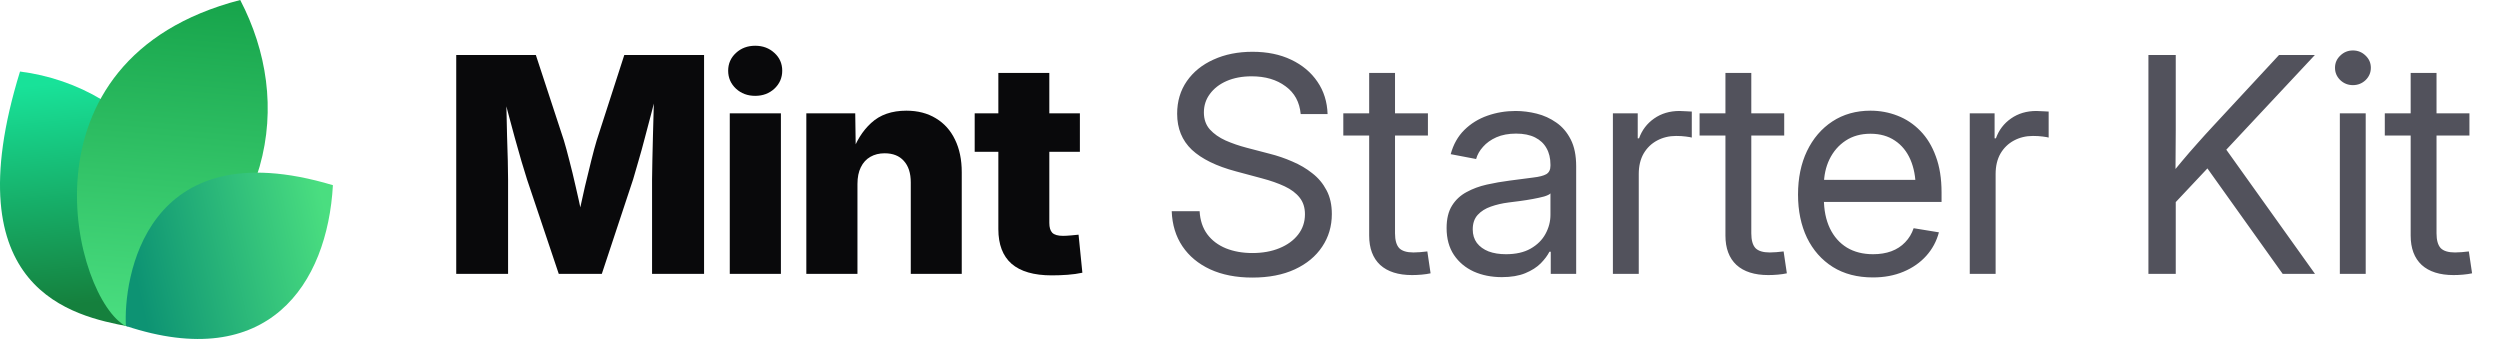
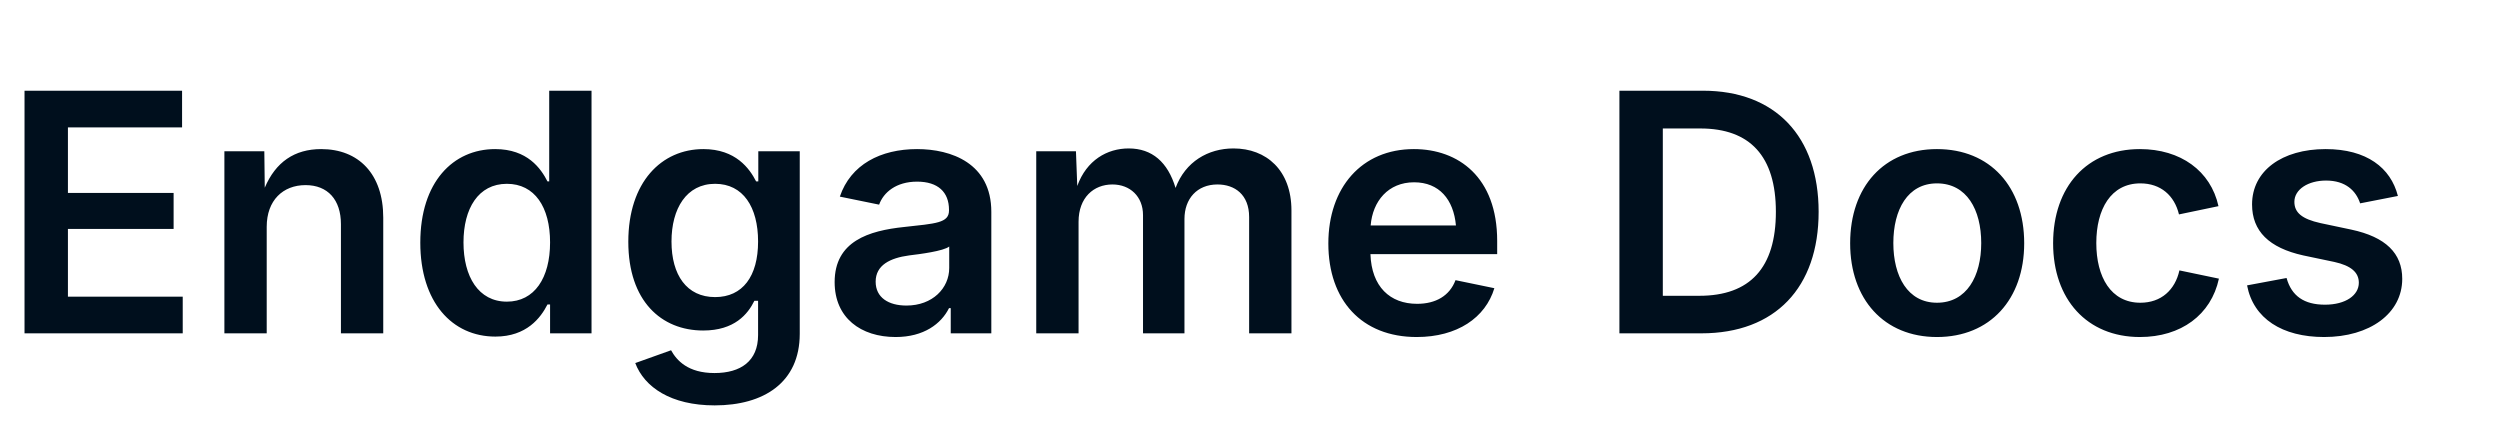
- <svg xmlns="http://www.w3.org/2000/svg" width="177" height="24" viewBox="0 0 177 24" fill="none">
-   <path d="M9.061 23.108C5.268 22.377 -3.391 20.627 1.417 5.064C9.634 6.099 16.973 14.064 9.061 23.108Z" fill="url(#paint0_linear_17557_2020)" />
-   <path d="M8.919 23.094C5.276 21.222 0.784 4.209 17.007 0C20.757 7.193 19.621 16.545 8.919 23.094Z" fill="url(#paint1_linear_17557_2020)" />
-   <path d="M8.914 23.079C8.735 19.882 10.159 9.085 23.57 13.111C23.181 20.123 18.984 26.418 8.914 23.079Z" fill="url(#paint2_linear_17557_2020)" />
-   <path d="M32.301 19.392V3.894H37.938L39.925 9.948C40.036 10.315 40.164 10.787 40.31 11.362C40.462 11.938 40.611 12.552 40.757 13.204C40.91 13.855 41.048 14.483 41.173 15.086C41.305 15.682 41.412 16.192 41.495 16.615H40.695C40.771 16.192 40.871 15.682 40.996 15.086C41.128 14.49 41.267 13.866 41.412 13.214C41.565 12.562 41.714 11.948 41.86 11.373C42.005 10.79 42.133 10.315 42.244 9.948L44.2 3.894H49.848V19.392H46.166V12.704C46.166 12.357 46.173 11.917 46.187 11.383C46.2 10.849 46.214 10.27 46.228 9.646C46.249 9.022 46.266 8.391 46.28 7.753C46.301 7.115 46.311 6.519 46.311 5.964H46.623C46.485 6.561 46.332 7.181 46.166 7.826C45.999 8.471 45.833 9.102 45.666 9.719C45.507 10.336 45.351 10.901 45.198 11.414C45.053 11.928 44.928 12.357 44.824 12.704L42.608 19.392H39.561L37.314 12.704C37.203 12.357 37.072 11.928 36.919 11.414C36.773 10.901 36.614 10.34 36.441 9.729C36.274 9.112 36.104 8.481 35.931 7.836C35.764 7.192 35.608 6.567 35.463 5.964H35.827C35.834 6.512 35.844 7.105 35.858 7.743C35.872 8.374 35.886 9.005 35.9 9.636C35.92 10.26 35.938 10.839 35.952 11.373C35.965 11.907 35.972 12.351 35.972 12.704V19.392H32.301ZM51.668 19.392V8.024H55.288V19.392H51.668ZM53.468 6.786C52.927 6.786 52.473 6.616 52.105 6.276C51.738 5.93 51.554 5.507 51.554 5.007C51.554 4.508 51.738 4.088 52.105 3.749C52.473 3.409 52.927 3.239 53.468 3.239C54.009 3.239 54.463 3.409 54.83 3.749C55.198 4.082 55.382 4.501 55.382 5.007C55.382 5.507 55.198 5.93 54.83 6.276C54.463 6.616 54.009 6.786 53.468 6.786ZM60.708 13.027V19.392H57.088V8.024H60.551L60.593 10.967H60.281C60.593 10.024 61.061 9.268 61.685 8.7C62.309 8.124 63.138 7.836 64.171 7.836C64.975 7.836 65.672 8.017 66.262 8.377C66.851 8.731 67.302 9.234 67.614 9.885C67.933 10.537 68.092 11.307 68.092 12.194V19.392H64.483V12.912C64.483 12.26 64.32 11.754 63.994 11.394C63.675 11.033 63.221 10.853 62.632 10.853C62.25 10.853 61.914 10.936 61.623 11.102C61.332 11.269 61.106 11.515 60.947 11.841C60.787 12.16 60.708 12.555 60.708 13.027ZM76.456 8.024V10.749H69.008V8.024H76.456ZM70.683 5.163H74.292V15.783C74.292 16.102 74.361 16.334 74.5 16.48C74.646 16.625 74.899 16.698 75.259 16.698C75.405 16.698 75.596 16.688 75.831 16.667C76.074 16.646 76.251 16.629 76.362 16.615L76.632 19.309C76.313 19.378 75.963 19.427 75.582 19.455C75.207 19.482 74.836 19.496 74.469 19.496C73.2 19.496 72.25 19.222 71.619 18.674C70.995 18.127 70.683 17.308 70.683 16.22V5.163Z" fill="#09090B" />
-   <path d="M88.667 19.652C87.523 19.652 86.528 19.458 85.682 19.07C84.843 18.681 84.188 18.137 83.716 17.437C83.245 16.736 82.992 15.908 82.957 14.951H84.933C84.968 15.596 85.148 16.14 85.474 16.584C85.8 17.021 86.24 17.354 86.795 17.582C87.35 17.804 87.974 17.915 88.667 17.915C89.388 17.915 90.026 17.801 90.581 17.572C91.143 17.343 91.583 17.024 91.902 16.615C92.228 16.199 92.391 15.717 92.391 15.169C92.391 14.698 92.266 14.306 92.017 13.994C91.767 13.675 91.413 13.408 90.956 13.193C90.498 12.978 89.954 12.787 89.323 12.621L87.502 12.132C86.123 11.765 85.082 11.255 84.382 10.603C83.689 9.944 83.342 9.095 83.342 8.055C83.342 7.174 83.571 6.404 84.028 5.746C84.486 5.087 85.117 4.577 85.921 4.217C86.726 3.849 87.645 3.666 88.678 3.666C89.718 3.666 90.63 3.853 91.413 4.227C92.204 4.602 92.824 5.122 93.275 5.787C93.726 6.446 93.965 7.209 93.993 8.076H92.089C92.013 7.23 91.656 6.574 91.018 6.11C90.387 5.638 89.586 5.403 88.615 5.403C87.95 5.403 87.36 5.513 86.847 5.735C86.341 5.957 85.946 6.262 85.661 6.651C85.377 7.032 85.235 7.469 85.235 7.961C85.235 8.447 85.377 8.849 85.661 9.168C85.946 9.48 86.317 9.74 86.774 9.948C87.232 10.149 87.724 10.319 88.251 10.457L89.884 10.884C90.439 11.023 90.977 11.206 91.496 11.435C92.023 11.657 92.495 11.934 92.911 12.267C93.334 12.593 93.67 12.995 93.92 13.474C94.17 13.945 94.294 14.504 94.294 15.149C94.294 16.015 94.066 16.788 93.608 17.468C93.157 18.148 92.512 18.681 91.673 19.07C90.834 19.458 89.832 19.652 88.667 19.652ZM101.097 8.024V9.594H95.106V8.024H101.097ZM96.937 5.163H98.767V16.521C98.767 17 98.865 17.347 99.059 17.562C99.26 17.77 99.6 17.874 100.078 17.874C100.21 17.874 100.366 17.867 100.546 17.853C100.733 17.832 100.903 17.815 101.056 17.801L101.285 19.351C101.097 19.392 100.886 19.423 100.65 19.444C100.414 19.465 100.189 19.475 99.974 19.475C98.996 19.475 98.244 19.236 97.717 18.758C97.197 18.272 96.937 17.579 96.937 16.677V5.163ZM106.33 19.621C105.595 19.621 104.932 19.489 104.343 19.226C103.754 18.955 103.285 18.564 102.939 18.05C102.592 17.53 102.419 16.896 102.419 16.147C102.419 15.495 102.547 14.965 102.804 14.556C103.06 14.146 103.403 13.828 103.833 13.599C104.263 13.363 104.742 13.186 105.269 13.068C105.796 12.95 106.333 12.857 106.881 12.787C107.574 12.69 108.132 12.617 108.555 12.569C108.978 12.52 109.287 12.441 109.481 12.33C109.675 12.212 109.772 12.014 109.772 11.737V11.654C109.772 11.203 109.679 10.815 109.492 10.489C109.311 10.163 109.041 9.91 108.68 9.729C108.32 9.549 107.872 9.459 107.338 9.459C106.805 9.459 106.34 9.546 105.945 9.719C105.556 9.892 105.241 10.118 104.998 10.395C104.755 10.665 104.593 10.953 104.509 11.258L102.71 10.915C102.897 10.222 103.22 9.65 103.677 9.199C104.135 8.748 104.679 8.412 105.31 8.19C105.941 7.968 106.607 7.857 107.307 7.857C107.8 7.857 108.295 7.92 108.795 8.044C109.301 8.169 109.765 8.381 110.188 8.679C110.611 8.97 110.951 9.369 111.208 9.875C111.464 10.374 111.593 11.005 111.593 11.768V19.392H109.793V17.822H109.7C109.568 18.085 109.363 18.359 109.086 18.643C108.809 18.921 108.444 19.153 107.994 19.34C107.543 19.527 106.988 19.621 106.33 19.621ZM106.621 17.998C107.321 17.998 107.904 17.867 108.368 17.603C108.84 17.333 109.19 16.986 109.419 16.563C109.654 16.133 109.772 15.682 109.772 15.211V13.692C109.703 13.769 109.554 13.841 109.325 13.911C109.096 13.973 108.829 14.032 108.524 14.088C108.226 14.143 107.921 14.192 107.609 14.233C107.304 14.275 107.033 14.309 106.798 14.337C106.354 14.393 105.938 14.49 105.549 14.628C105.168 14.76 104.86 14.954 104.624 15.211C104.388 15.467 104.27 15.811 104.27 16.241C104.27 16.615 104.367 16.934 104.561 17.198C104.762 17.461 105.04 17.662 105.393 17.801C105.747 17.933 106.156 17.998 106.621 17.998ZM114.193 19.392V8.024H115.951V9.792H116.045C116.253 9.209 116.61 8.741 117.116 8.388C117.622 8.034 118.219 7.857 118.905 7.857C119.058 7.857 119.217 7.864 119.384 7.878C119.55 7.885 119.682 7.892 119.779 7.899V9.74C119.716 9.719 119.578 9.695 119.363 9.667C119.155 9.639 118.922 9.625 118.666 9.625C118.174 9.625 117.726 9.733 117.324 9.948C116.922 10.163 116.603 10.471 116.367 10.874C116.138 11.276 116.024 11.758 116.024 12.319V19.392H114.193ZM126.322 8.024V9.594H120.33V8.024H126.322ZM122.161 5.163H123.992V16.521C123.992 17 124.089 17.347 124.283 17.562C124.484 17.77 124.824 17.874 125.302 17.874C125.434 17.874 125.59 17.867 125.77 17.853C125.958 17.832 126.127 17.815 126.28 17.801L126.509 19.351C126.322 19.392 126.11 19.423 125.874 19.444C125.639 19.465 125.413 19.475 125.198 19.475C124.221 19.475 123.468 19.236 122.941 18.758C122.421 18.272 122.161 17.579 122.161 16.677V5.163ZM132.604 19.642C131.502 19.642 130.555 19.396 129.765 18.903C128.974 18.404 128.364 17.714 127.934 16.834C127.511 15.946 127.3 14.927 127.3 13.775C127.3 12.611 127.511 11.584 127.934 10.697C128.364 9.802 128.964 9.102 129.734 8.596C130.51 8.089 131.408 7.836 132.428 7.836C133.1 7.836 133.738 7.954 134.341 8.19C134.952 8.426 135.489 8.783 135.954 9.261C136.425 9.74 136.793 10.343 137.056 11.071C137.327 11.792 137.462 12.645 137.462 13.63V14.296H128.433V12.735H136.463L135.631 13.297C135.631 12.541 135.506 11.876 135.257 11.3C135.007 10.725 134.643 10.277 134.165 9.958C133.686 9.632 133.107 9.469 132.428 9.469C131.748 9.469 131.162 9.632 130.67 9.958C130.177 10.284 129.796 10.725 129.526 11.279C129.262 11.827 129.13 12.441 129.13 13.12V14.046C129.13 14.864 129.273 15.572 129.557 16.168C129.841 16.757 130.243 17.211 130.763 17.53C131.283 17.842 131.901 17.998 132.615 17.998C133.093 17.998 133.523 17.929 133.905 17.79C134.293 17.645 134.619 17.433 134.882 17.156C135.153 16.879 135.354 16.546 135.486 16.157L137.275 16.449C137.108 17.08 136.81 17.634 136.38 18.113C135.95 18.591 135.413 18.966 134.768 19.236C134.123 19.507 133.402 19.642 132.604 19.642ZM139.459 19.392V8.024H141.217V9.792H141.311C141.519 9.209 141.876 8.741 142.382 8.388C142.888 8.034 143.485 7.857 144.171 7.857C144.324 7.857 144.483 7.864 144.649 7.878C144.816 7.885 144.948 7.892 145.045 7.899V9.74C144.982 9.719 144.844 9.695 144.629 9.667C144.421 9.639 144.188 9.625 143.932 9.625C143.439 9.625 142.992 9.733 142.59 9.948C142.188 10.163 141.869 10.471 141.633 10.874C141.404 11.276 141.29 11.758 141.29 12.319V19.392H139.459ZM153.429 14.961V12.715C153.783 12.257 154.136 11.82 154.49 11.404C154.844 10.981 155.204 10.565 155.572 10.156C155.939 9.74 156.314 9.327 156.695 8.918L161.355 3.894H163.893L157.277 10.967H157.184L153.429 14.961ZM152.108 19.392V3.894H154.043V9.241L154.022 12.559L154.043 13.505V19.392H152.108ZM161.615 19.392L155.967 11.477L157.173 9.969L163.903 19.392H161.615ZM165.661 19.392V8.024H167.492V19.392H165.661ZM166.587 6.027C166.24 6.027 165.942 5.909 165.692 5.673C165.443 5.43 165.318 5.139 165.318 4.799C165.318 4.459 165.443 4.172 165.692 3.936C165.942 3.693 166.24 3.572 166.587 3.572C166.934 3.572 167.232 3.693 167.482 3.936C167.731 4.172 167.856 4.459 167.856 4.799C167.856 5.139 167.731 5.43 167.482 5.673C167.232 5.909 166.934 6.027 166.587 6.027ZM174.836 8.024V9.594H168.844V8.024H174.836ZM170.675 5.163H172.506V16.521C172.506 17 172.603 17.347 172.797 17.562C172.998 17.77 173.338 17.874 173.816 17.874C173.948 17.874 174.104 17.867 174.284 17.853C174.472 17.832 174.641 17.815 174.794 17.801L175.023 19.351C174.836 19.392 174.624 19.423 174.388 19.444C174.153 19.465 173.927 19.475 173.712 19.475C172.735 19.475 171.982 19.236 171.455 18.758C170.935 18.272 170.675 17.579 170.675 16.677V5.163Z" fill="#52525C" />
-   <defs>
-     <linearGradient id="paint0_linear_17557_2020" x1="3.776" y1="5.916" x2="5.232" y2="21.559" gradientUnits="userSpaceOnUse">
-       <stop stop-color="#18E299" />
-       <stop offset="1" stop-color="#15803D" />
-     </linearGradient>
-     <linearGradient id="paint1_linear_17557_2020" x1="12.171" y1="-0.718" x2="10.19" y2="22.983" gradientUnits="userSpaceOnUse">
-       <stop stop-color="#16A34A" />
-       <stop offset="1" stop-color="#4ADE80" />
-     </linearGradient>
-     <linearGradient id="paint2_linear_17557_2020" x1="23.133" y1="15.353" x2="9.338" y2="18.52" gradientUnits="userSpaceOnUse">
-       <stop stop-color="#4ADE80" />
-       <stop offset="1" stop-color="#0D9373" />
-     </linearGradient>
-   </defs>
+ <svg xmlns="http://www.w3.org/2000/svg" width="180" height="32" viewBox="0 0 180 32" fill="none">
+   <text x="0" y="24" font-family="Inter, system-ui, -apple-system, sans-serif" font-size="24" font-weight="600" fill="#000F1D">Endgame Docs</text>
</svg>
